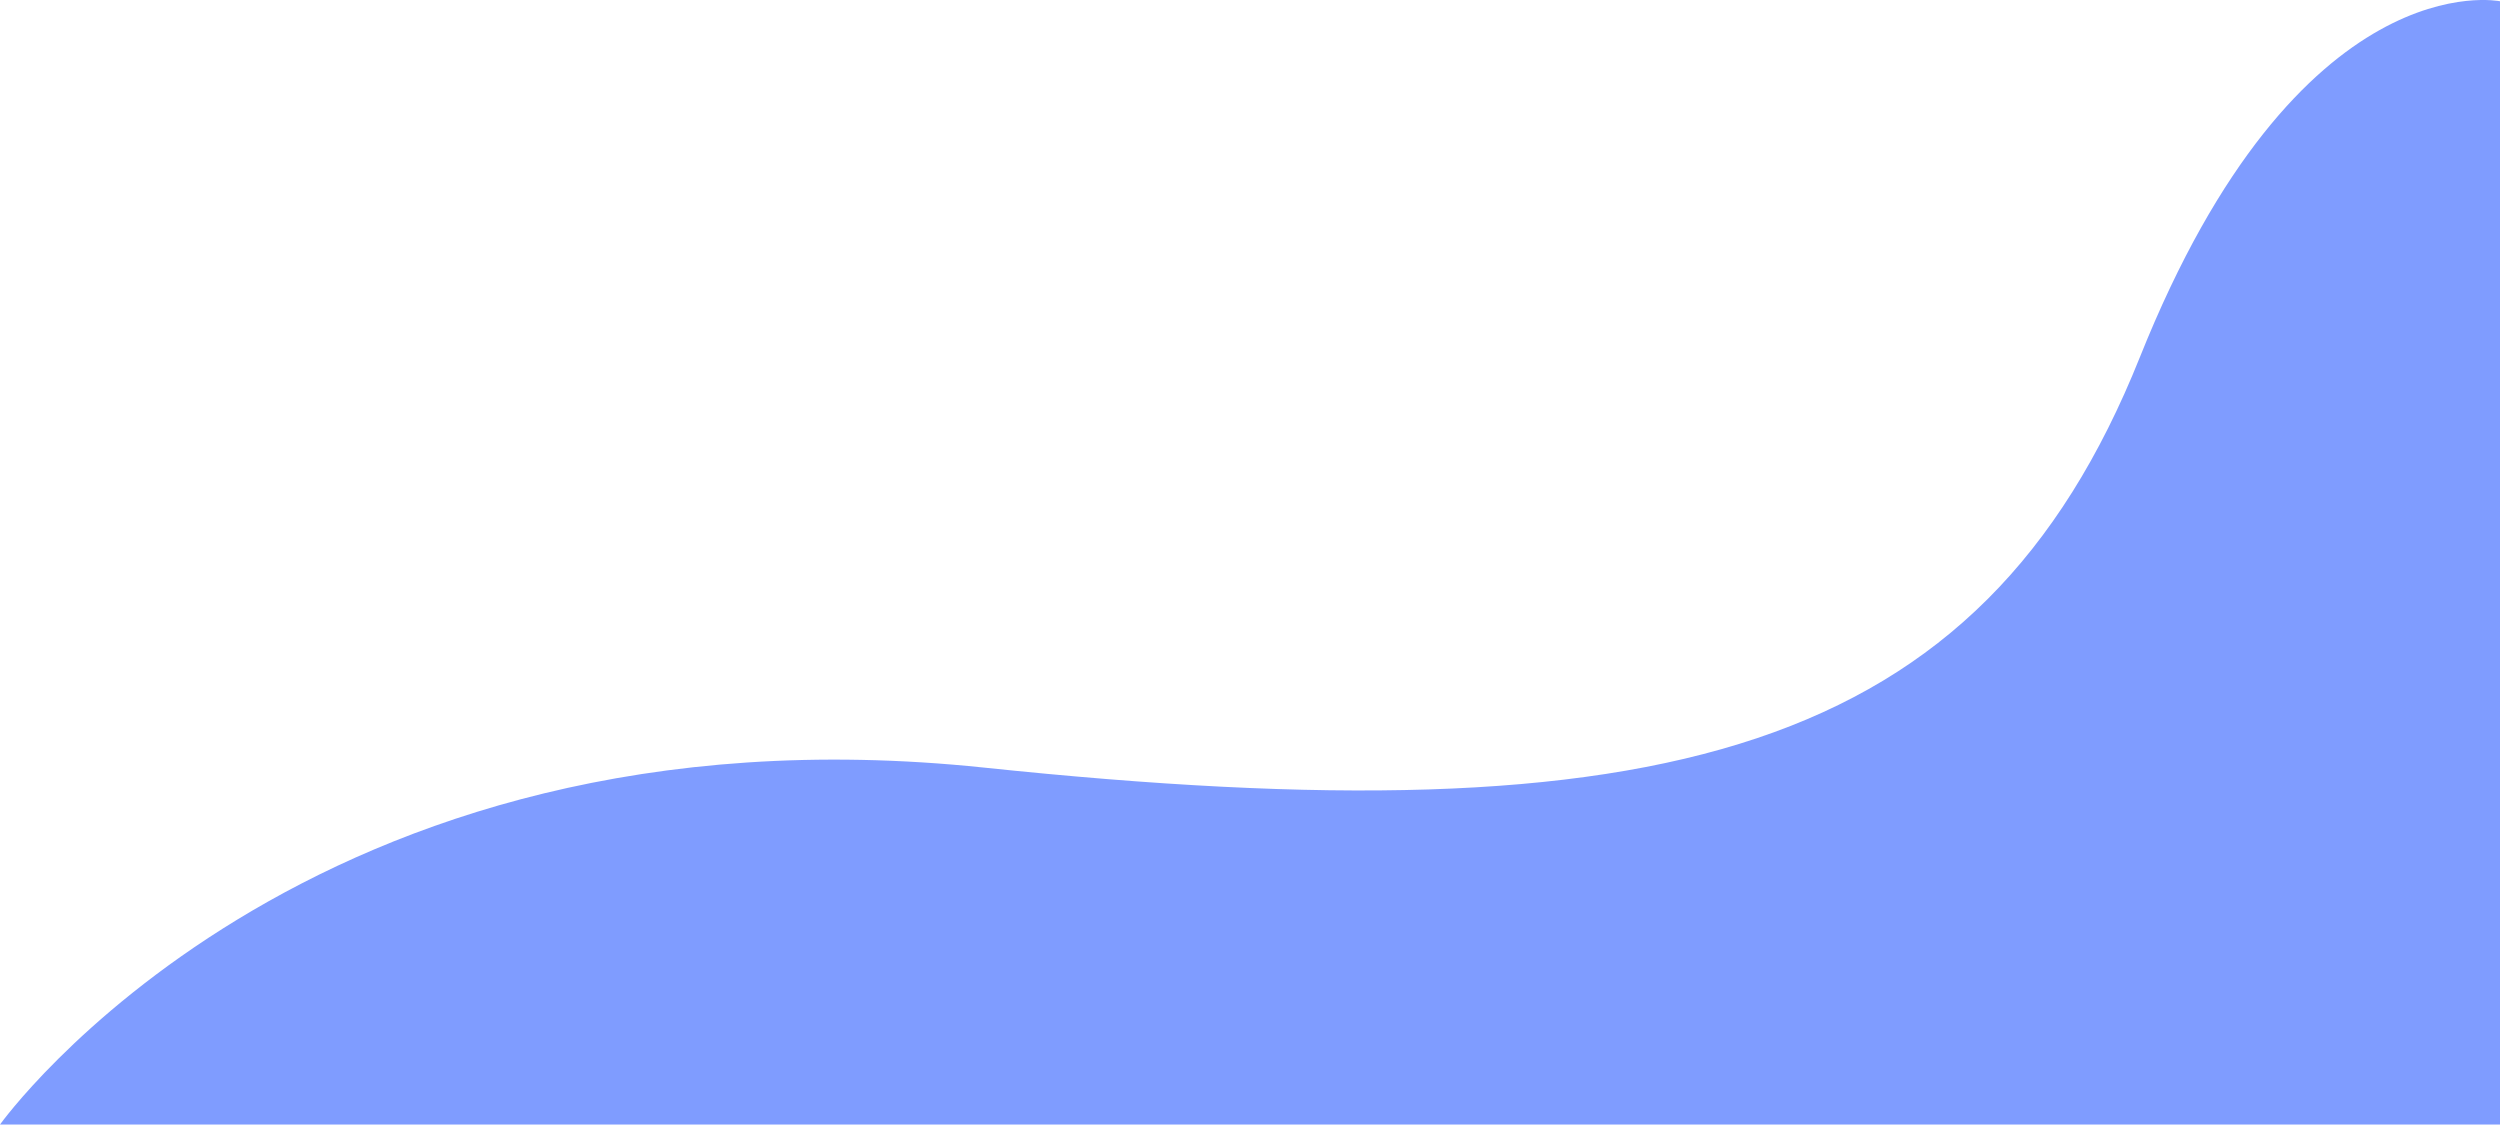
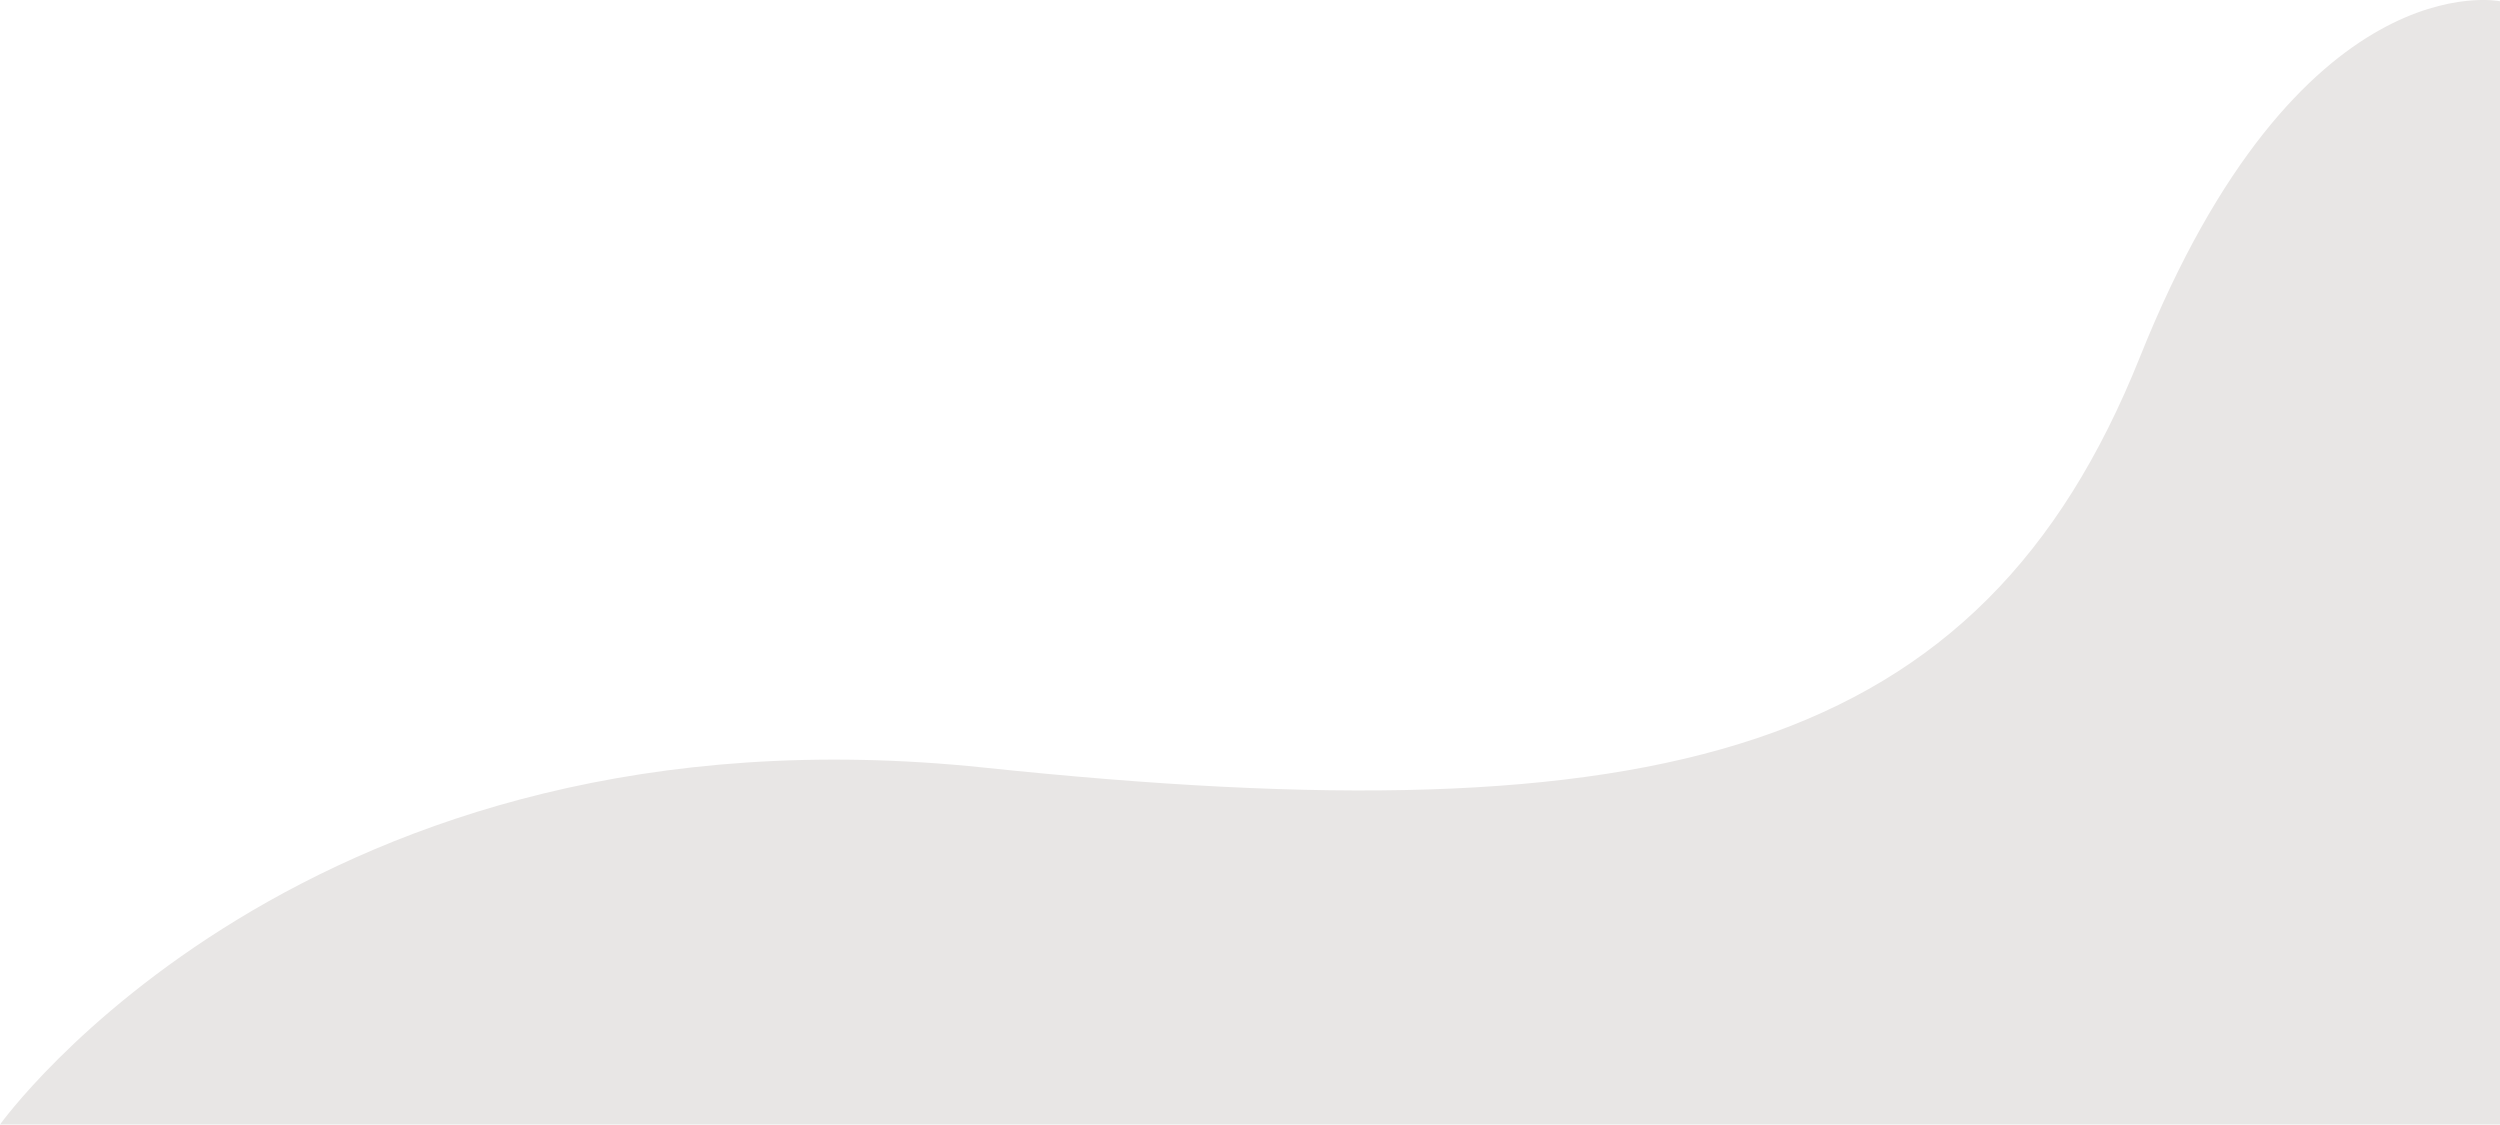
<svg xmlns="http://www.w3.org/2000/svg" viewBox="0 0 1064.751 478.942">
  <defs>
    <style>
      .cls-1 {
-         fill: #FFC700;
-         fill-opacity: 0.5;
+         fill: #43484C;
+         fill-opacity: 0.35;
        mix-blend-mode: difference;
      }
    </style>
  </defs>
  <path id="Path_1" data-name="Path 1" class="cls-1" d="M761.556,976s130.2-182.341,419.123-152.021,424.474-5.351,492.247-174.783,153.381-151.6,153.381-151.6V976Z" transform="translate(-761.556 -497.058)" />
</svg>
